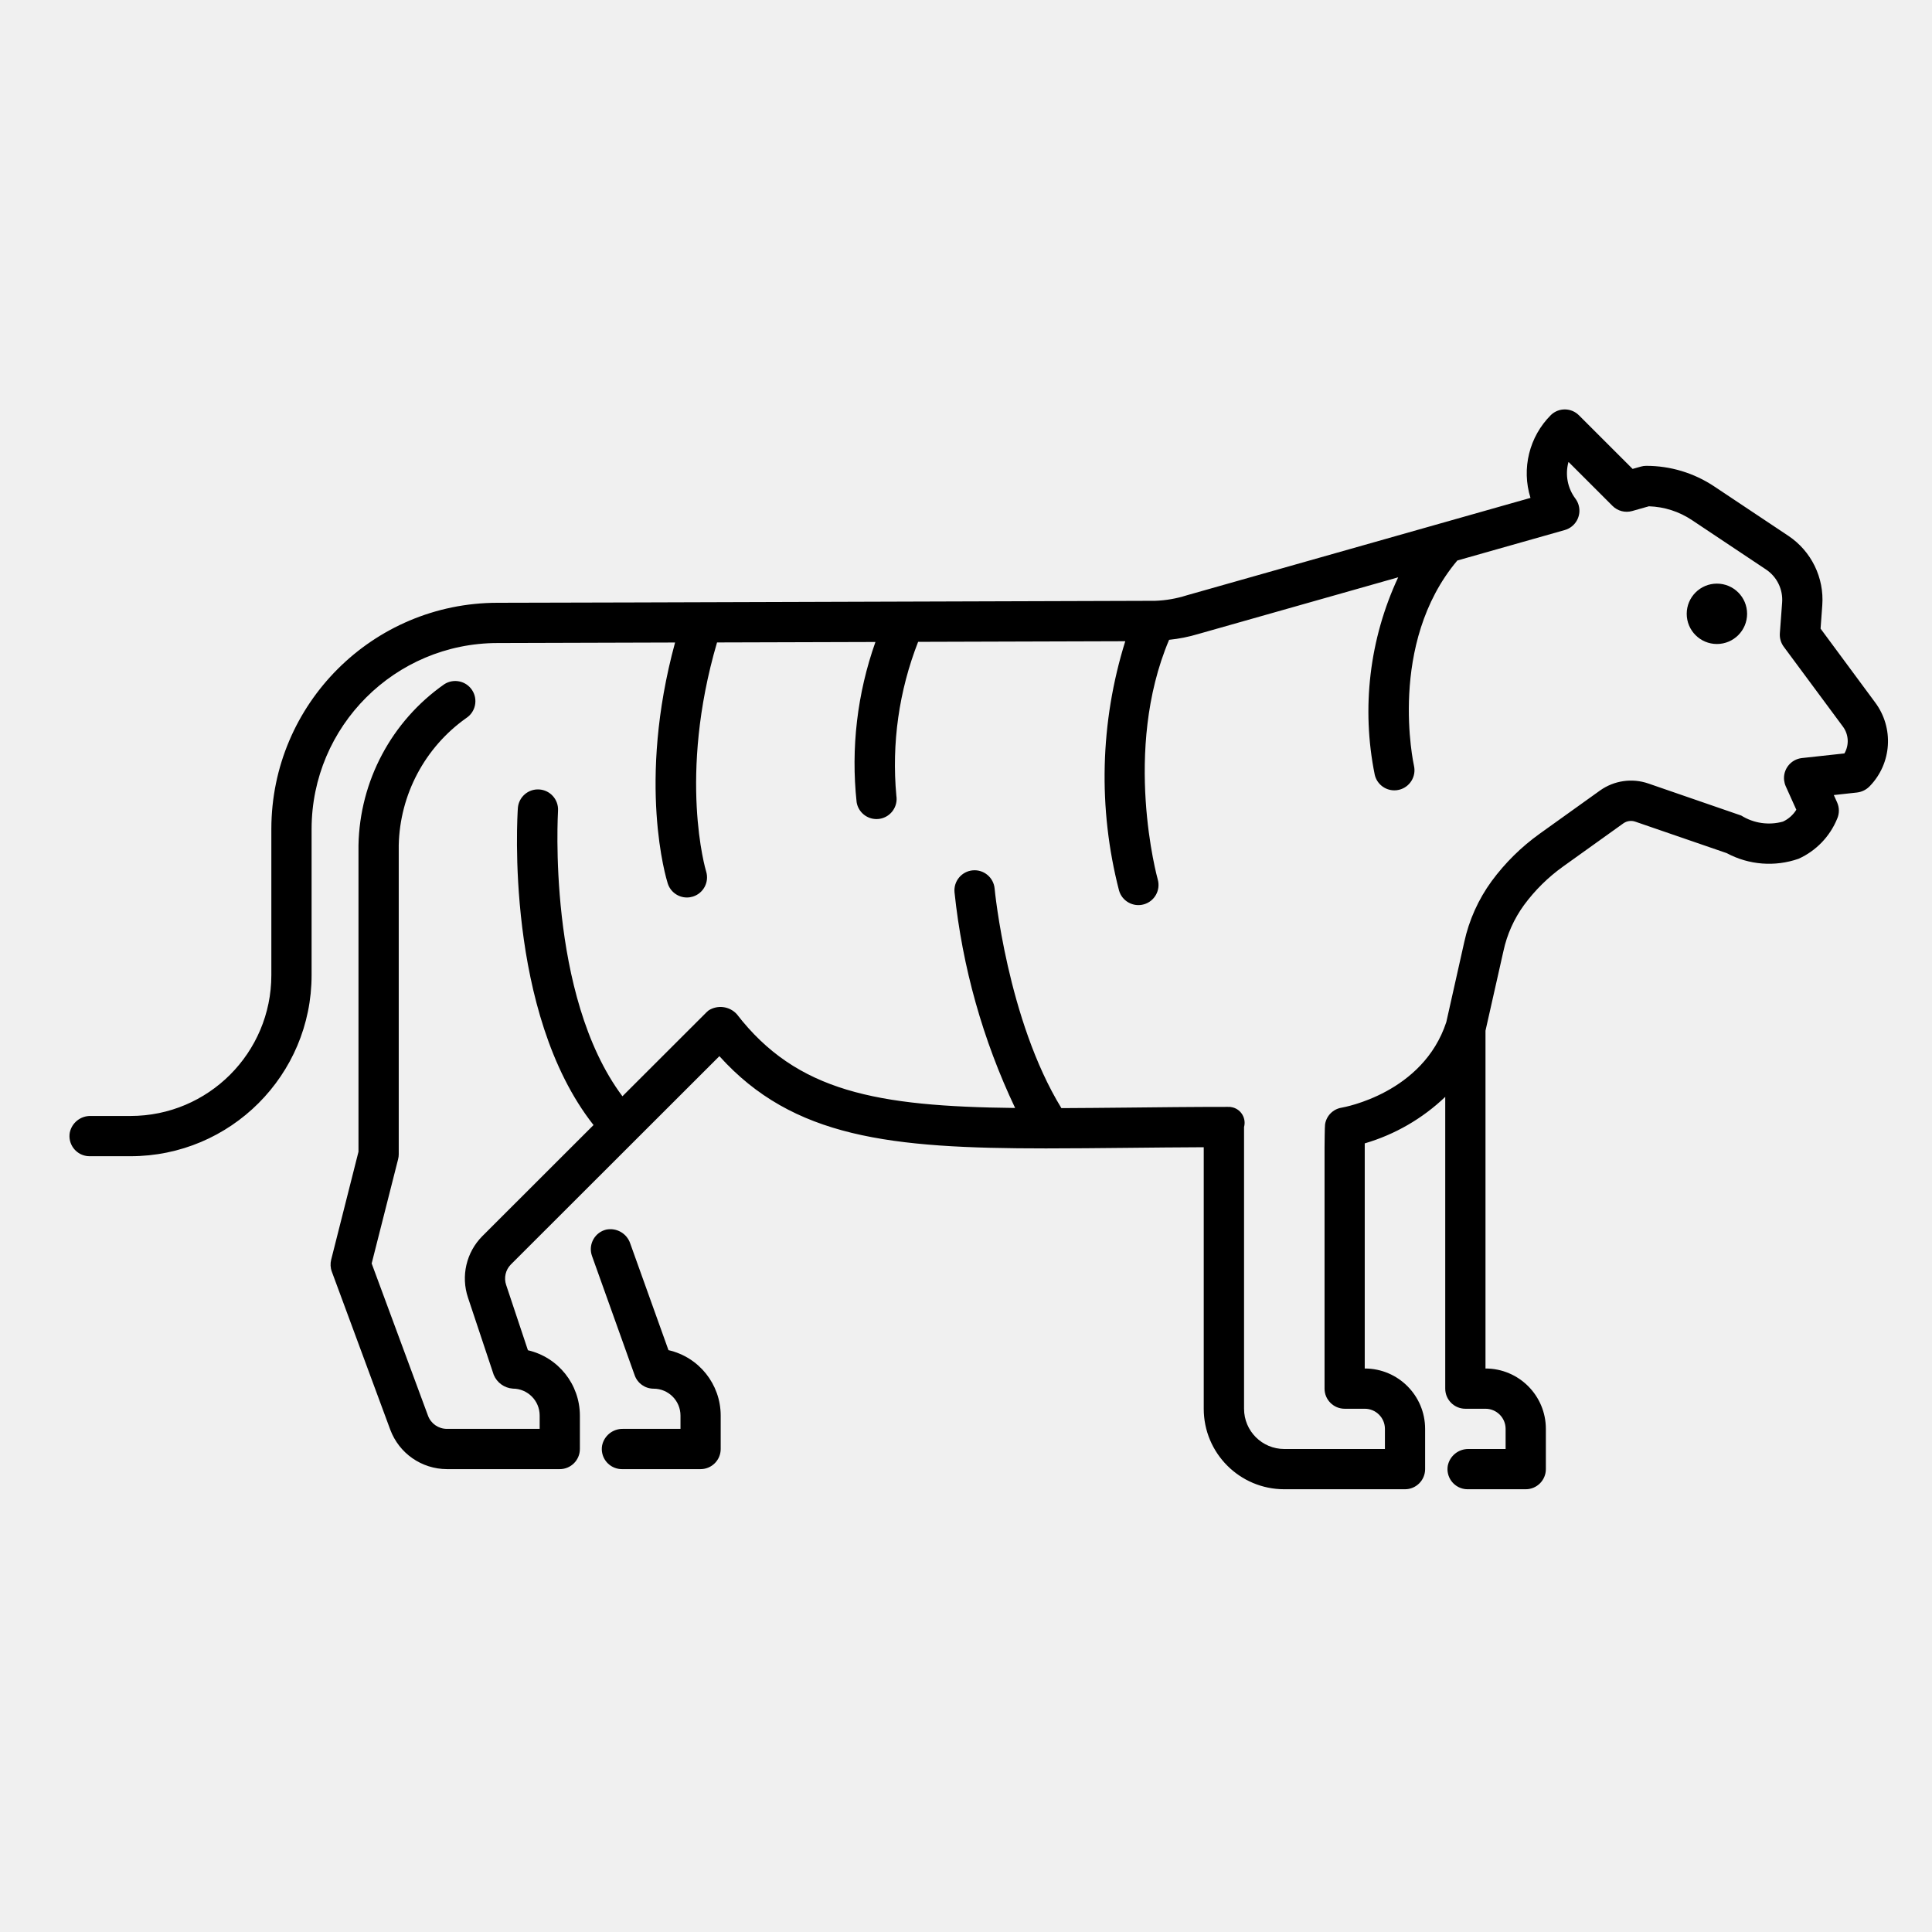
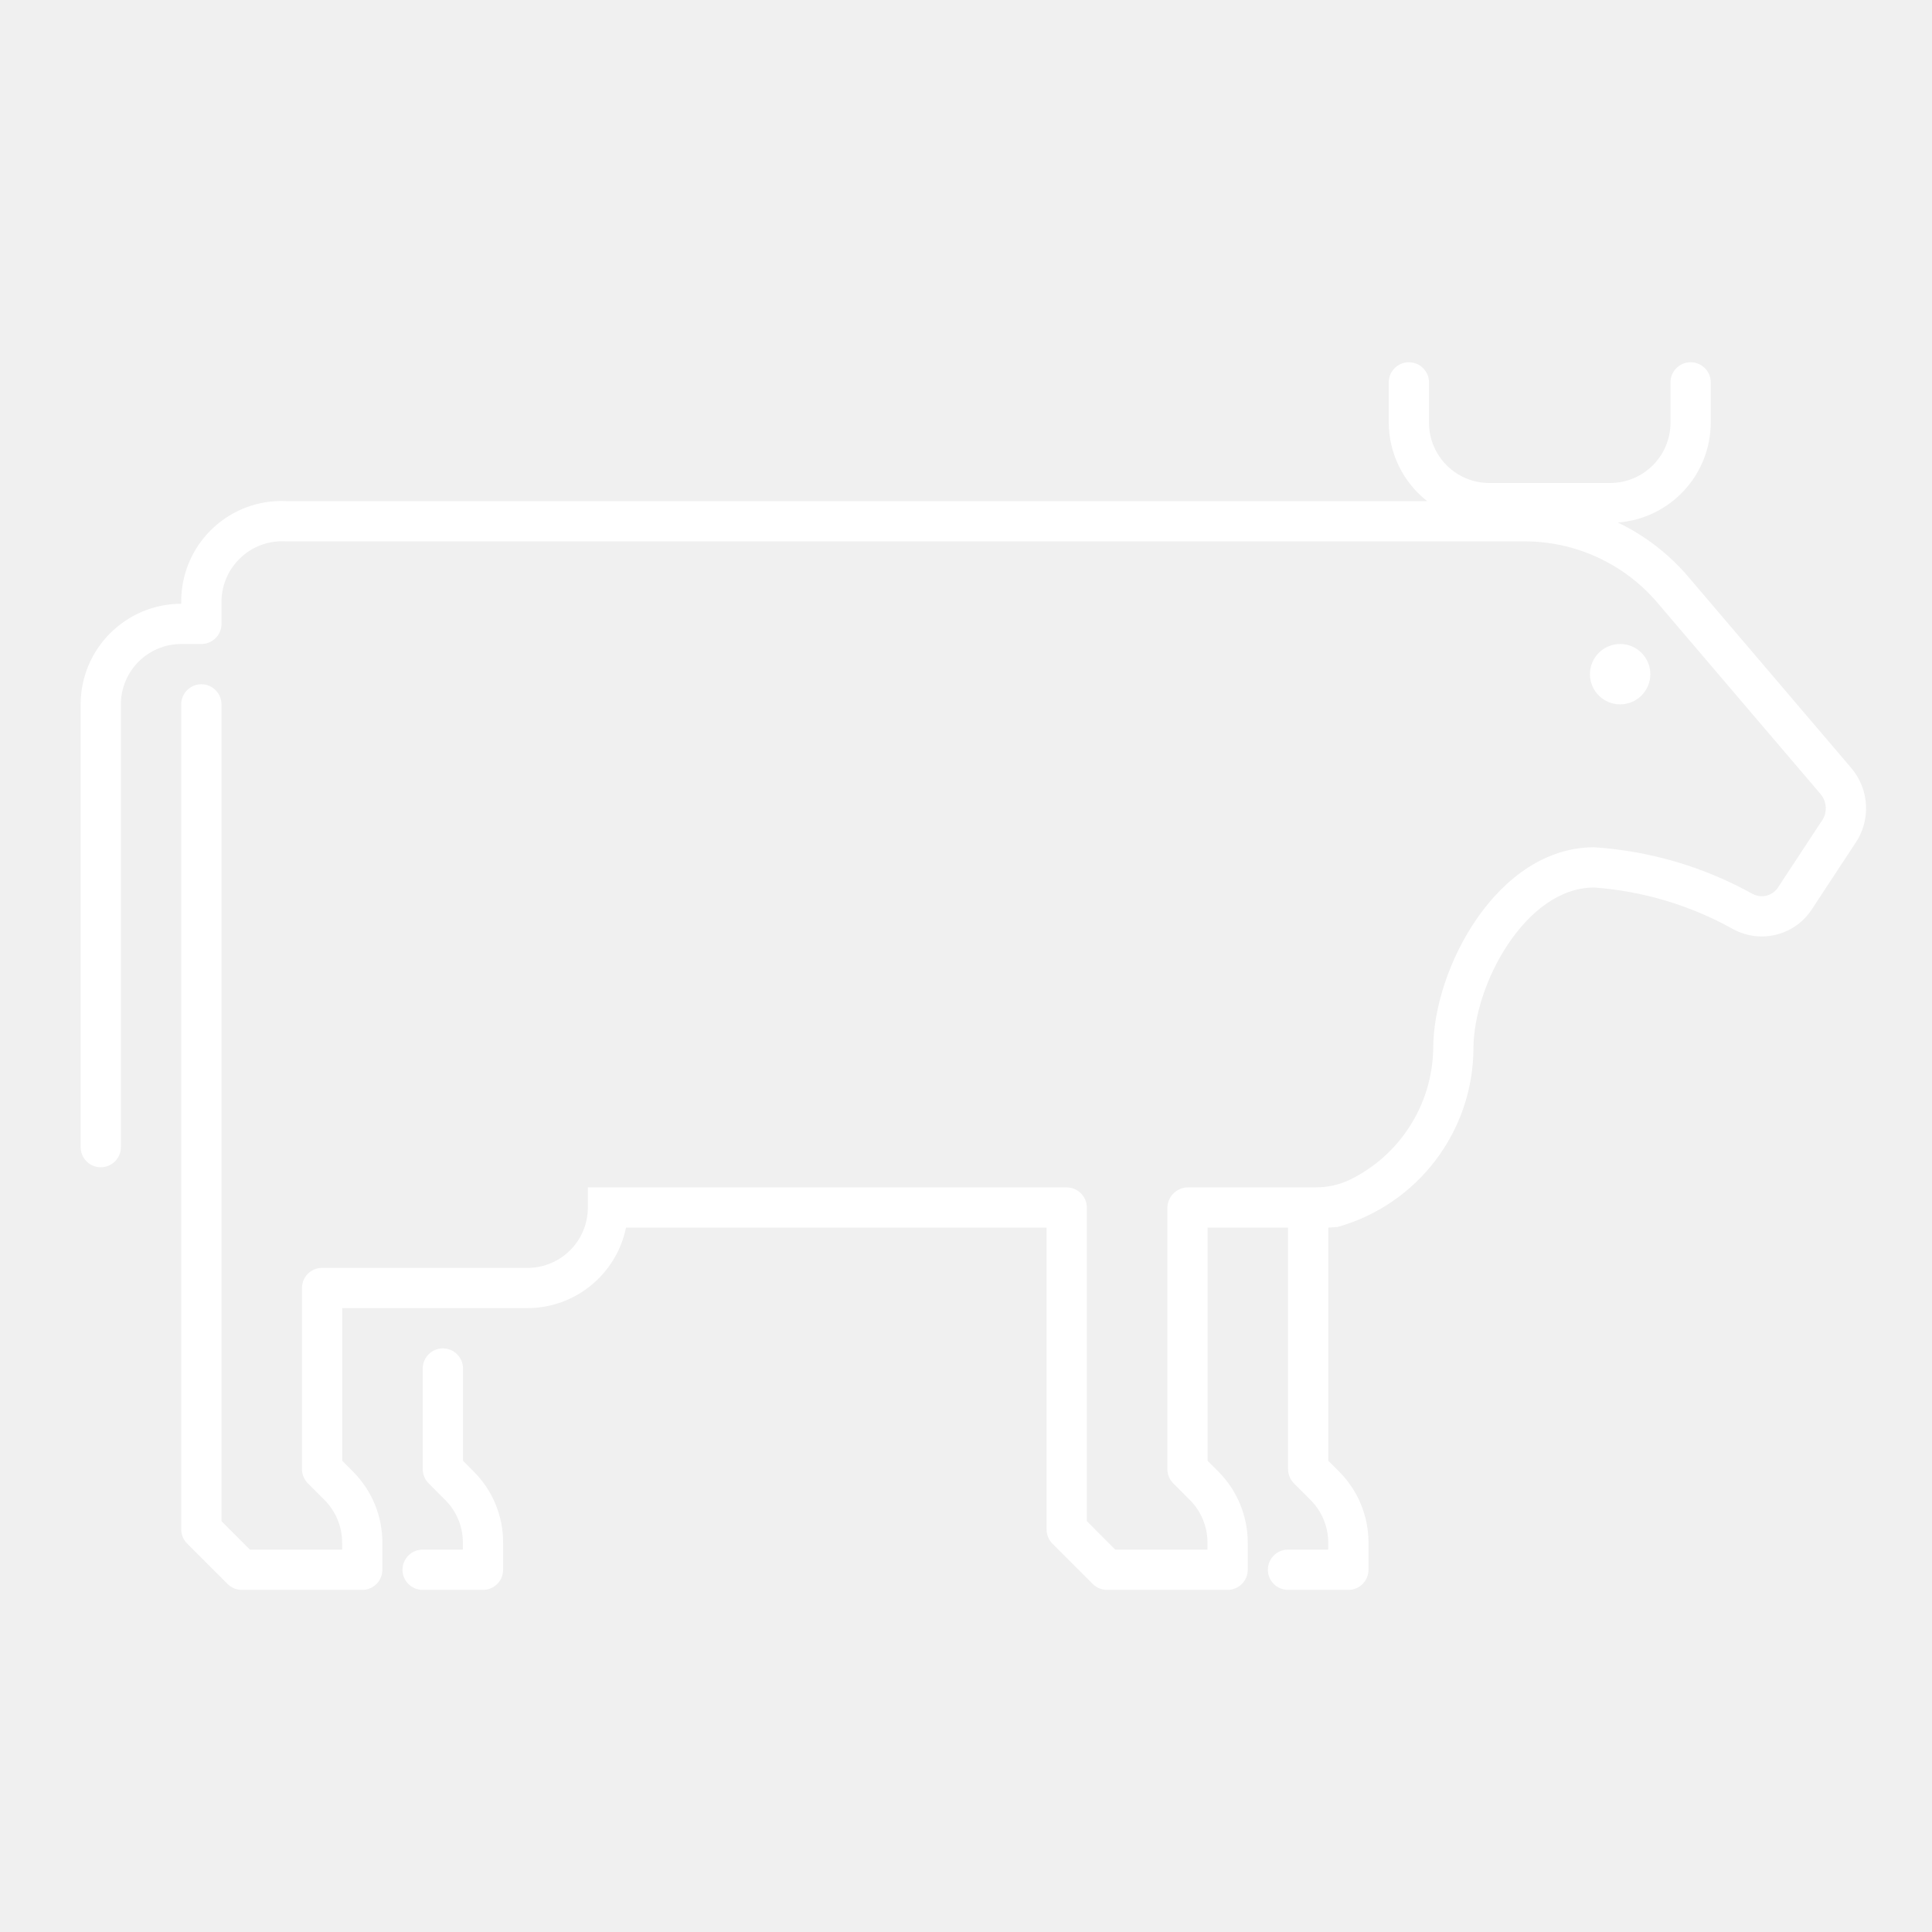
- <svg xmlns="http://www.w3.org/2000/svg" viewBox="0 0 96 96" id="Icons_Tiger_M" overflow="hidden">
+ <svg xmlns="http://www.w3.org/2000/svg" viewBox="0 0 96 96" id="Icons_Cow_M" overflow="hidden">
+   <style>
+ .MsftOfcThm_Background1_Fill_v2 {
+  fill:#FFFFFF; 
+ }
+ </style>
  <g id="Icons">
-     <path d="M93.172 34.9 90.463 31.236 90.548 30.077C90.649 28.707 90.005 27.388 88.862 26.625L85.179 24.17C84.176 23.501 82.998 23.145 81.792 23.147 81.703 23.148 81.615 23.161 81.529 23.186L81.123 23.3 78.461 20.64C78.08 20.254 77.46 20.244 77.067 20.619 75.986 21.695 75.594 23.284 76.049 24.74L58.963 29.583C58.456 29.744 57.928 29.836 57.396 29.854L31.641 29.935 24.717 29.952C18.515 29.959 13.49 34.985 13.483 41.187L13.483 48.452C13.483 52.318 10.349 55.452 6.483 55.452L4.506 55.452C4.004 55.441 3.565 55.791 3.466 56.284 3.373 56.828 3.739 57.345 4.284 57.438 4.339 57.447 4.396 57.452 4.452 57.452L6.483 57.452C11.454 57.452 15.483 53.423 15.483 48.452L15.483 41.187C15.49 36.087 19.625 31.955 24.725 31.952L33.544 31.926C31.644 38.898 33.112 43.684 33.179 43.896 33.31 44.312 33.695 44.595 34.131 44.596 34.233 44.596 34.334 44.58 34.431 44.55 34.958 44.385 35.251 43.824 35.086 43.297 35.07 43.249 33.677 38.584 35.629 31.923L43.5 31.9C42.595 34.452 42.275 37.174 42.566 39.866 42.647 40.346 43.063 40.698 43.55 40.699 43.605 40.699 43.66 40.695 43.715 40.686 44.259 40.596 44.628 40.082 44.539 39.538 44.299 36.94 44.67 34.322 45.621 31.893L55.914 31.862C54.659 35.881 54.551 40.171 55.604 44.248 55.755 44.779 56.309 45.087 56.84 44.936 57.371 44.785 57.679 44.231 57.528 43.7 57.509 43.635 55.761 37.293 58.092 31.792 58.583 31.742 59.068 31.645 59.541 31.503L69.475 28.686C68.046 31.748 67.638 35.188 68.311 38.5 68.417 38.952 68.819 39.271 69.283 39.272 69.359 39.272 69.436 39.264 69.51 39.246 70.048 39.122 70.383 38.585 70.259 38.047 70.259 38.046 70.259 38.046 70.259 38.046 70.245 37.985 68.929 31.986 72.414 27.851L77.754 26.337C78.285 26.186 78.594 25.633 78.442 25.102 78.409 24.983 78.353 24.872 78.279 24.773 77.892 24.256 77.765 23.589 77.934 22.966 77.938 22.961 77.944 22.96 77.949 22.963 77.95 22.964 77.951 22.965 77.952 22.966L80.124 25.137C80.38 25.393 80.755 25.491 81.103 25.392L81.933 25.157C82.695 25.181 83.436 25.419 84.07 25.842L87.753 28.298C88.296 28.66 88.602 29.287 88.553 29.938L88.44 31.466C88.422 31.705 88.491 31.943 88.634 32.136L91.57 36.1C91.862 36.489 91.893 37.016 91.648 37.437L89.532 37.668C88.983 37.731 88.589 38.227 88.652 38.775 88.664 38.876 88.691 38.975 88.732 39.068L89.258 40.236C89.099 40.493 88.868 40.698 88.594 40.825 87.892 41.02 87.141 40.911 86.523 40.525L81.909 38.933C81.097 38.652 80.199 38.783 79.5 39.283L76.509 41.425C75.593 42.081 74.787 42.876 74.119 43.783 73.459 44.687 72.996 45.718 72.758 46.811L71.866 50.788C70.708 54.309 66.816 55.014 66.651 55.042 66.23 55.115 65.904 55.45 65.841 55.872 65.825 55.928 65.816 56.981 65.816 57.028L65.816 69C65.816 69.552 66.264 70 66.816 70L67.816 70C68.368 70 68.816 70.448 68.816 71L68.816 72 63.816 72C62.711 72 61.816 71.105 61.816 70L61.816 56 61.816 56C61.931 55.577 61.682 55.142 61.259 55.027 61.177 55.004 61.093 54.995 61.008 55 59.222 55 57.554 55.019 55.995 55.036 54.845 55.047 53.769 55.058 52.74 55.062 50.053 50.674 49.427 44.22 49.422 44.153 49.372 43.603 48.885 43.197 48.335 43.247 47.785 43.297 47.379 43.784 47.429 44.334 47.818 48.053 48.837 51.678 50.441 55.055 43.571 54.977 39.594 54.255 36.608 50.389 36.247 49.998 35.657 49.921 35.208 50.208L35.113 50.292 30.928 54.473C27.16 49.443 27.728 40.373 27.728 40.282 27.759 39.731 27.338 39.258 26.786 39.227 26.245 39.196 25.778 39.602 25.733 40.143 25.704 40.559 25.084 50.305 29.492 55.903L23.966 61.424C23.169 62.226 22.894 63.41 23.255 64.481L24.533 68.316C24.695 68.705 25.062 68.97 25.483 69 26.219 69.002 26.815 69.598 26.816 70.334L26.816 71 22.206 71C21.788 71 21.413 70.74 21.268 70.347L18.468 62.781 19.782 57.6C19.803 57.519 19.813 57.436 19.813 57.353L19.813 42C19.868 39.482 21.111 37.138 23.166 35.681 23.63 35.38 23.762 34.759 23.461 34.295 23.16 33.831 22.539 33.699 22.075 34 19.458 35.833 17.874 38.806 17.813 42L17.813 57.229 16.456 62.593C16.407 62.789 16.417 62.995 16.487 63.184L19.392 71.04C19.83 72.216 20.951 72.996 22.206 73L27.814 73C28.366 73 28.814 72.552 28.814 72L28.814 70.334C28.81 68.785 27.741 67.443 26.232 67.093L25.15 63.848C25.03 63.493 25.12 63.101 25.382 62.834L35.746 52.48C39.406 56.538 44.237 57.064 51.97 57.064 53.236 57.064 54.583 57.05 56.013 57.036 57.213 57.023 58.486 57.011 59.813 57.005L59.813 70C59.813 72.209 61.604 74 63.813 74L69.813 74C70.365 74 70.813 73.552 70.813 73L70.813 71C70.813 69.343 69.47 68 67.813 68L67.813 56.814C69.312 56.375 70.684 55.582 71.813 54.502L71.813 69C71.813 69.552 72.261 70 72.813 70L73.813 70C74.365 70 74.813 70.448 74.813 71L74.813 72 72.979 72C72.477 71.989 72.038 72.339 71.939 72.832 71.846 73.376 72.212 73.893 72.757 73.986 72.812 73.995 72.869 74 72.925 74L75.813 74C76.365 74 76.813 73.552 76.813 73L76.813 71C76.813 69.343 75.47 68 73.813 68L73.813 51.216 74.706 47.254C74.883 46.431 75.231 45.655 75.726 44.974 76.269 44.236 76.926 43.588 77.671 43.055L80.661 40.914C80.833 40.791 81.054 40.759 81.254 40.827L85.8 42.392C86.899 42.982 88.195 43.083 89.372 42.671 90.238 42.279 90.922 41.57 91.284 40.691 91.402 40.429 91.402 40.13 91.284 39.868L91.121 39.506 92.271 39.38C92.513 39.352 92.737 39.241 92.905 39.066 94.006 37.932 94.119 36.166 93.172 34.9Z" />
-     <path d="M33.216 67.088 31.316 61.788C31.149 61.287 30.633 60.992 30.116 61.1 29.58 61.233 29.254 61.776 29.387 62.312 29.395 62.344 29.405 62.376 29.416 62.408L31.538 68.34C31.68 68.738 32.057 69.003 32.48 69.003 33.216 69.005 33.812 69.601 33.813 70.337L33.813 71 30.957 71C30.454 70.988 30.016 71.339 29.917 71.832 29.824 72.376 30.19 72.893 30.735 72.986 30.789 72.995 30.845 73 30.9 73L34.811 73C35.363 73 35.811 72.552 35.811 72L35.811 70.334C35.808 68.78 34.732 67.433 33.216 67.088Z" />
-     <circle cx="85.312" cy="30.5" r="1.5" />
+     <path d="M16.005 63C15.453 63 15.005 63.448 15.005 64L15.005 73C15.005 73.265 15.111 73.519 15.298 73.706L16.125 74.534C16.686 75.097 17 75.859 17 76.653L17 77 12.417 77 11.005 75.585 11.005 35C11.005 34.448 10.557 34 10.005 34 9.453 34 9.005 34.448 9.005 35L9.005 76C9.007 76.263 9.113 76.514 9.3 76.7L11.3 78.7C11.485 78.888 11.736 78.996 12 79L18 79C18.552 79 19 78.552 19 78L19 76.654C19.001 75.329 18.476 74.058 17.54 73.12L17.005 72.583 17.005 65 26.205 65C28.58 64.997 30.627 63.327 31.105 61L52.005 61 52.005 76C52.005 76.265 52.111 76.519 52.298 76.707L54.298 78.707C54.484 78.893 54.736 78.999 55 79L61 79C61.552 79 62 78.552 62 78L62 76.654C62 75.329 61.474 74.058 60.538 73.12L60.003 72.583 60.003 61 64.003 61 64.003 73C64.003 73.265 64.109 73.519 64.296 73.707L65.123 74.536C65.684 75.098 65.999 75.859 66 76.653L66 77 64 77C63.448 77 63 77.448 63 78 63 78.552 63.448 79 64 79L67 79C67.552 79 68 78.552 68 78L68 76.652C68 75.328 67.475 74.057 66.539 73.12L66.003 72.584 66.003 61 66.467 60.967C70.443 59.848 73.196 56.23 73.215 52.1 73.215 48.953 75.792 44.1 79.215 44.1 81.644 44.279 84.004 44.987 86.131 46.174 87.505 46.917 89.219 46.468 90.053 45.148L92.153 41.954C92.975 40.798 92.904 39.231 91.981 38.154L83.881 28.649C82.917 27.52 81.727 26.606 80.388 25.964 82.987 25.769 84.999 23.607 85.006 21L85.006 19C85.006 18.448 84.558 18 84.006 18 83.454 18 83.006 18.448 83.006 19L83.006 21C83.006 22.657 81.663 24 80.006 24L74.006 24C72.349 24 71.006 22.657 71.006 21L71.006 19C71.006 18.448 70.558 18 70.006 18 69.454 18 69.006 18.448 69.006 19L69.006 21C69.012 22.524 69.716 23.961 70.917 24.9L14.207 24.9C11.458 24.779 9.132 26.909 9.01 29.658 9.005 29.772 9.004 29.886 9.007 30L9.007 30C6.247 30.003 4.01 32.24 4.007 35L4.007 57C4.007 57.552 4.455 58 5.007 58 5.559 58 6.007 57.552 6.007 57L6.007 35C6.007 33.343 7.35 32 9.007 32L10.007 32C10.559 32 11.007 31.552 11.007 31L11.007 31 11.007 30C10.958 28.334 12.268 26.945 13.934 26.896 14.025 26.893 14.116 26.894 14.207 26.9L75.757 26.9C78.295 26.9 80.706 28.012 82.352 29.944L90.458 39.451C90.8 39.852 90.81 40.439 90.482 40.851L88.382 44.045C88.122 44.502 87.544 44.667 87.082 44.416 84.663 43.073 81.977 42.282 79.216 42.1 74.406 42.1 71.216 48.119 71.216 52.1 71.172 54.895 69.554 57.426 67.035 58.64 66.51 58.881 65.939 59.004 65.362 59L59.052 59C58.492 58.992 58.028 59.432 58.006 59.991L58.006 73C58.006 73.265 58.111 73.519 58.298 73.706L59.125 74.534C59.686 75.097 60 75.859 60 76.653L60 77 55.417 77 54.005 75.585 54.005 60.009C54.006 59.455 53.559 59.005 53.005 59.001L29.21 59.001 29.21 60.001C29.21 61.658 27.867 63.001 26.21 63.001L16.01 63.001Z" class="MsftOfcThm_Background1_Fill_v2" fill="#FFFFFF" />
+     <path d="M23.006 72.583 23.006 68C23.006 67.448 22.558 67 22.006 67 21.454 67 21.006 67.448 21.006 68L21.006 73C21.006 73.265 21.111 73.519 21.298 73.706L22.125 74.535C22.687 75.096 23.002 75.858 23 76.652L23 77 21 77C20.448 77 20 77.448 20 78 20 78.552 20.448 79 21 79L24 79C24.552 79 25 78.552 25 78L25 76.652C25.003 75.327 24.477 74.055 23.539 73.12Z" class="MsftOfcThm_Background1_Fill_v2" fill="#FFFFFF" />
+     <circle cx="80.504" cy="33.5" r="1.5" class="MsftOfcThm_Background1_Fill_v2" fill="#FFFFFF" />
  </g>
</svg>
